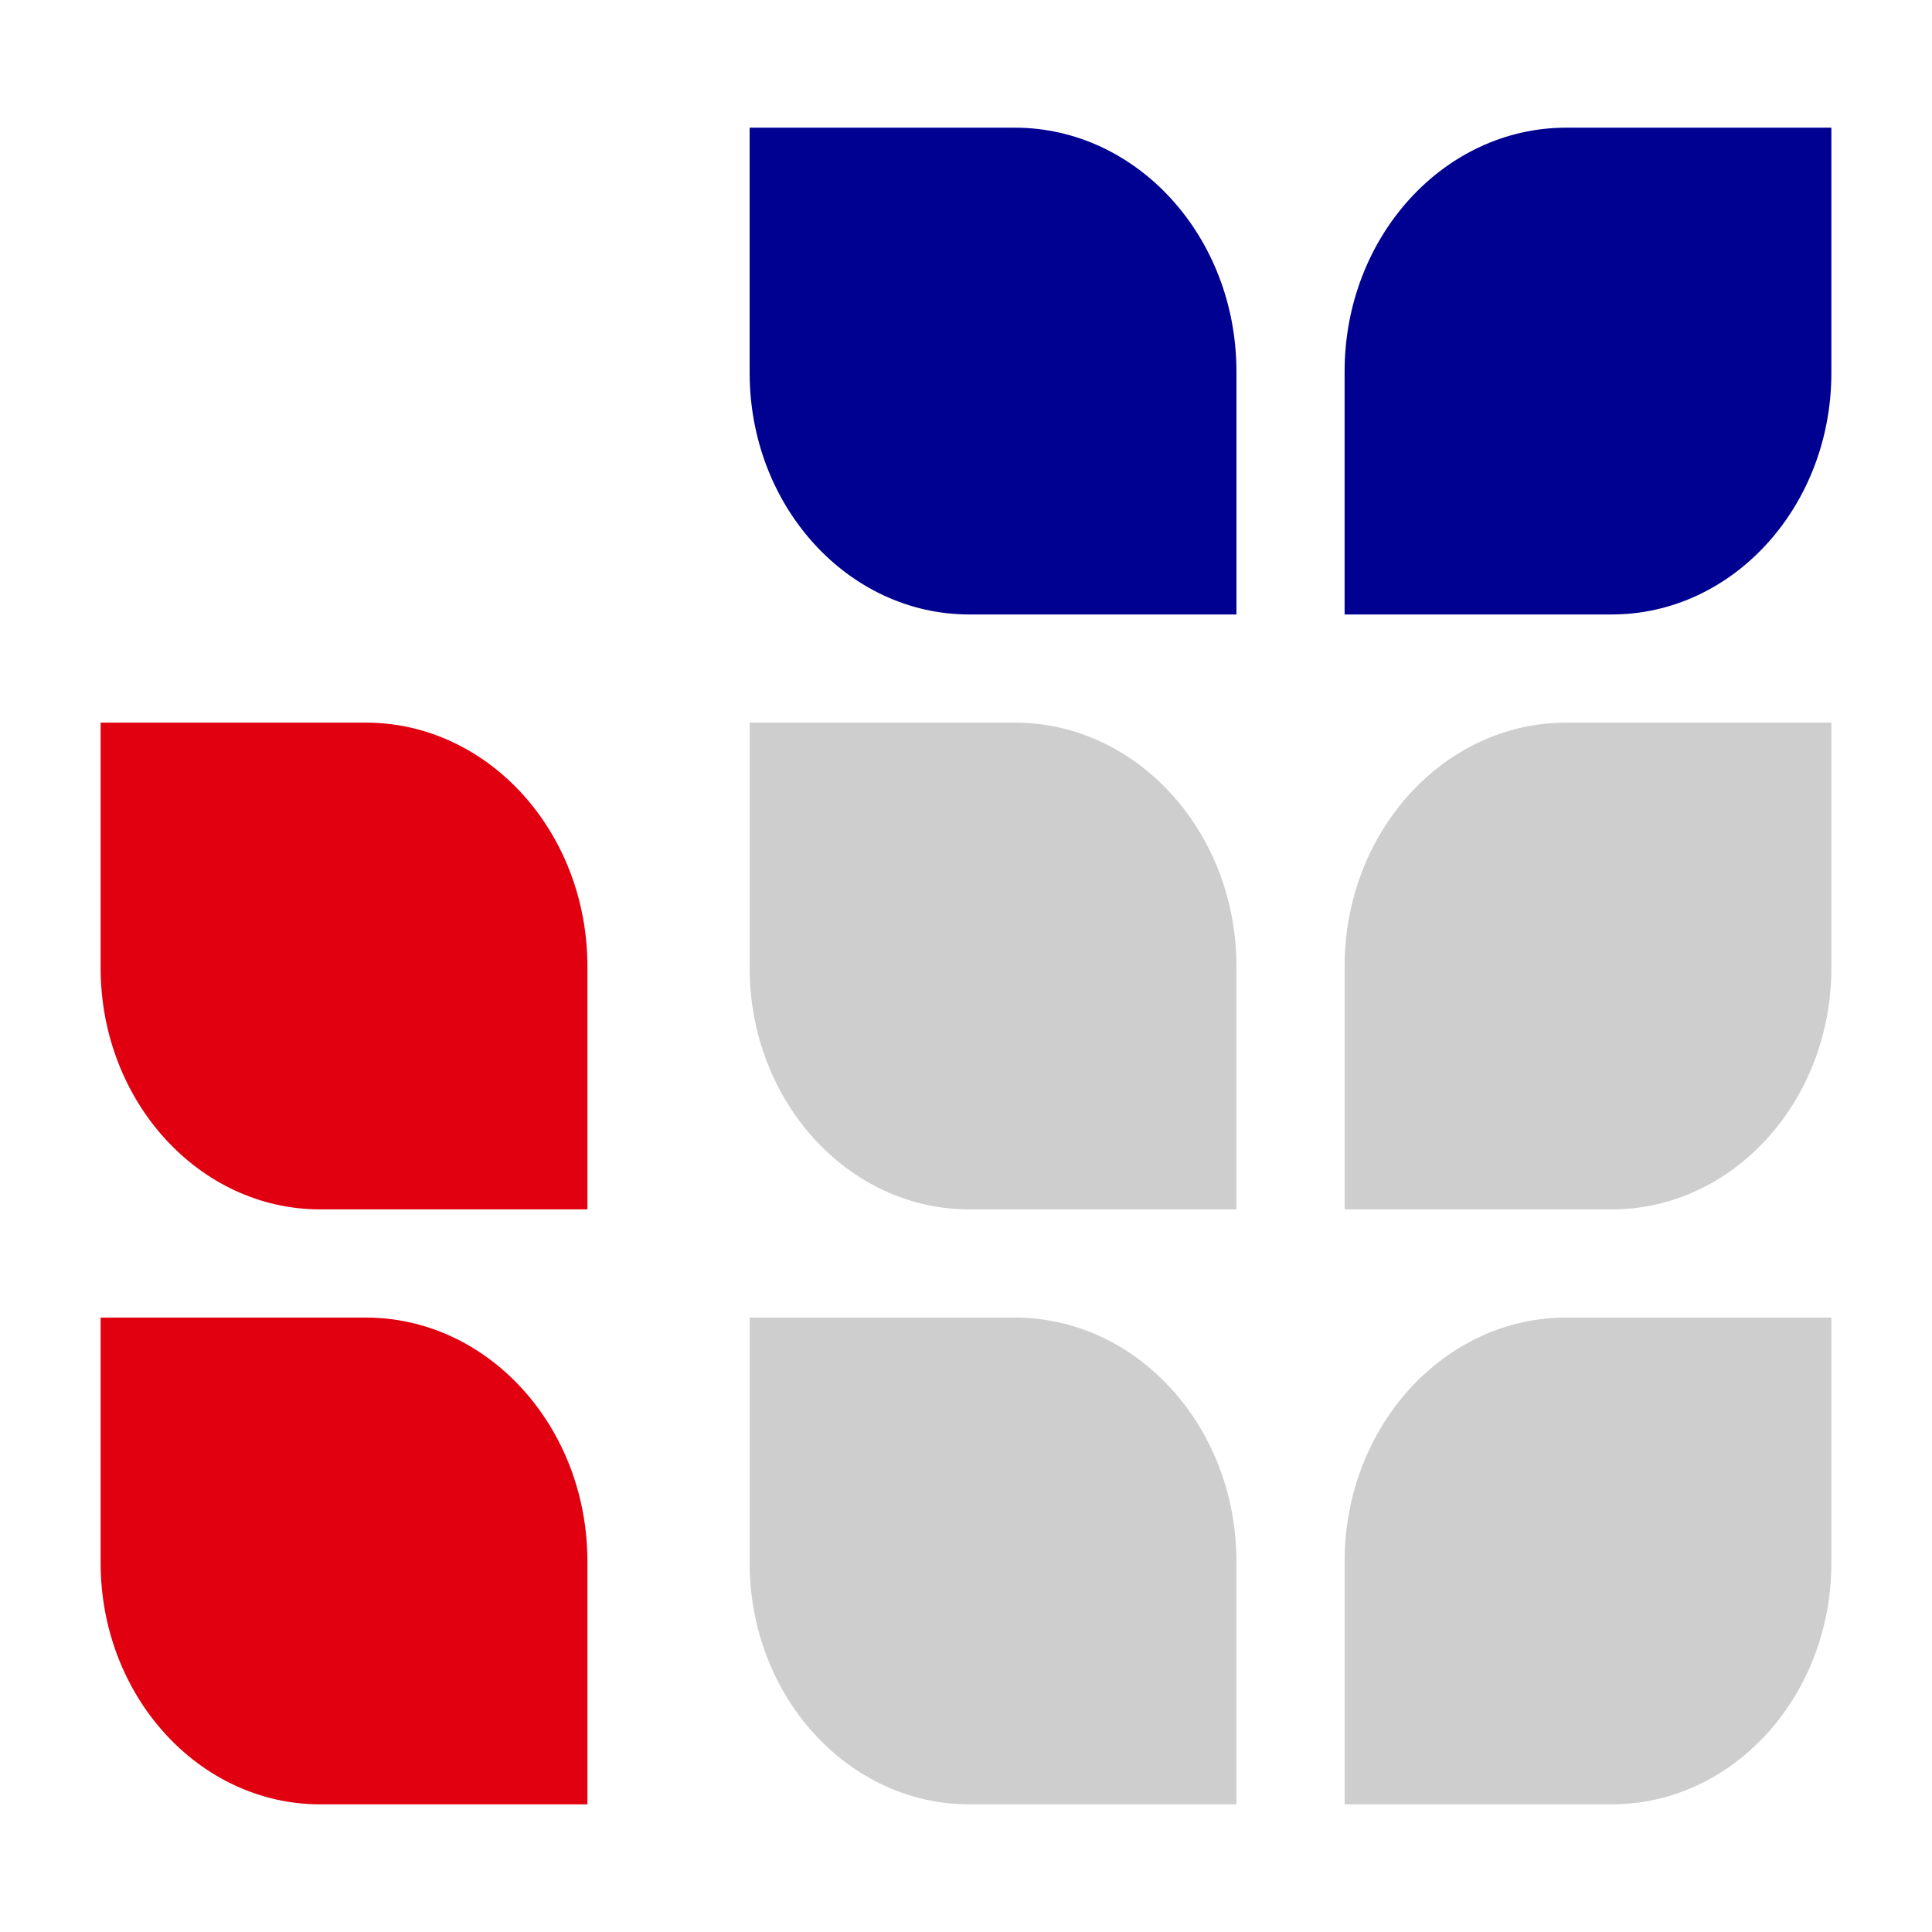
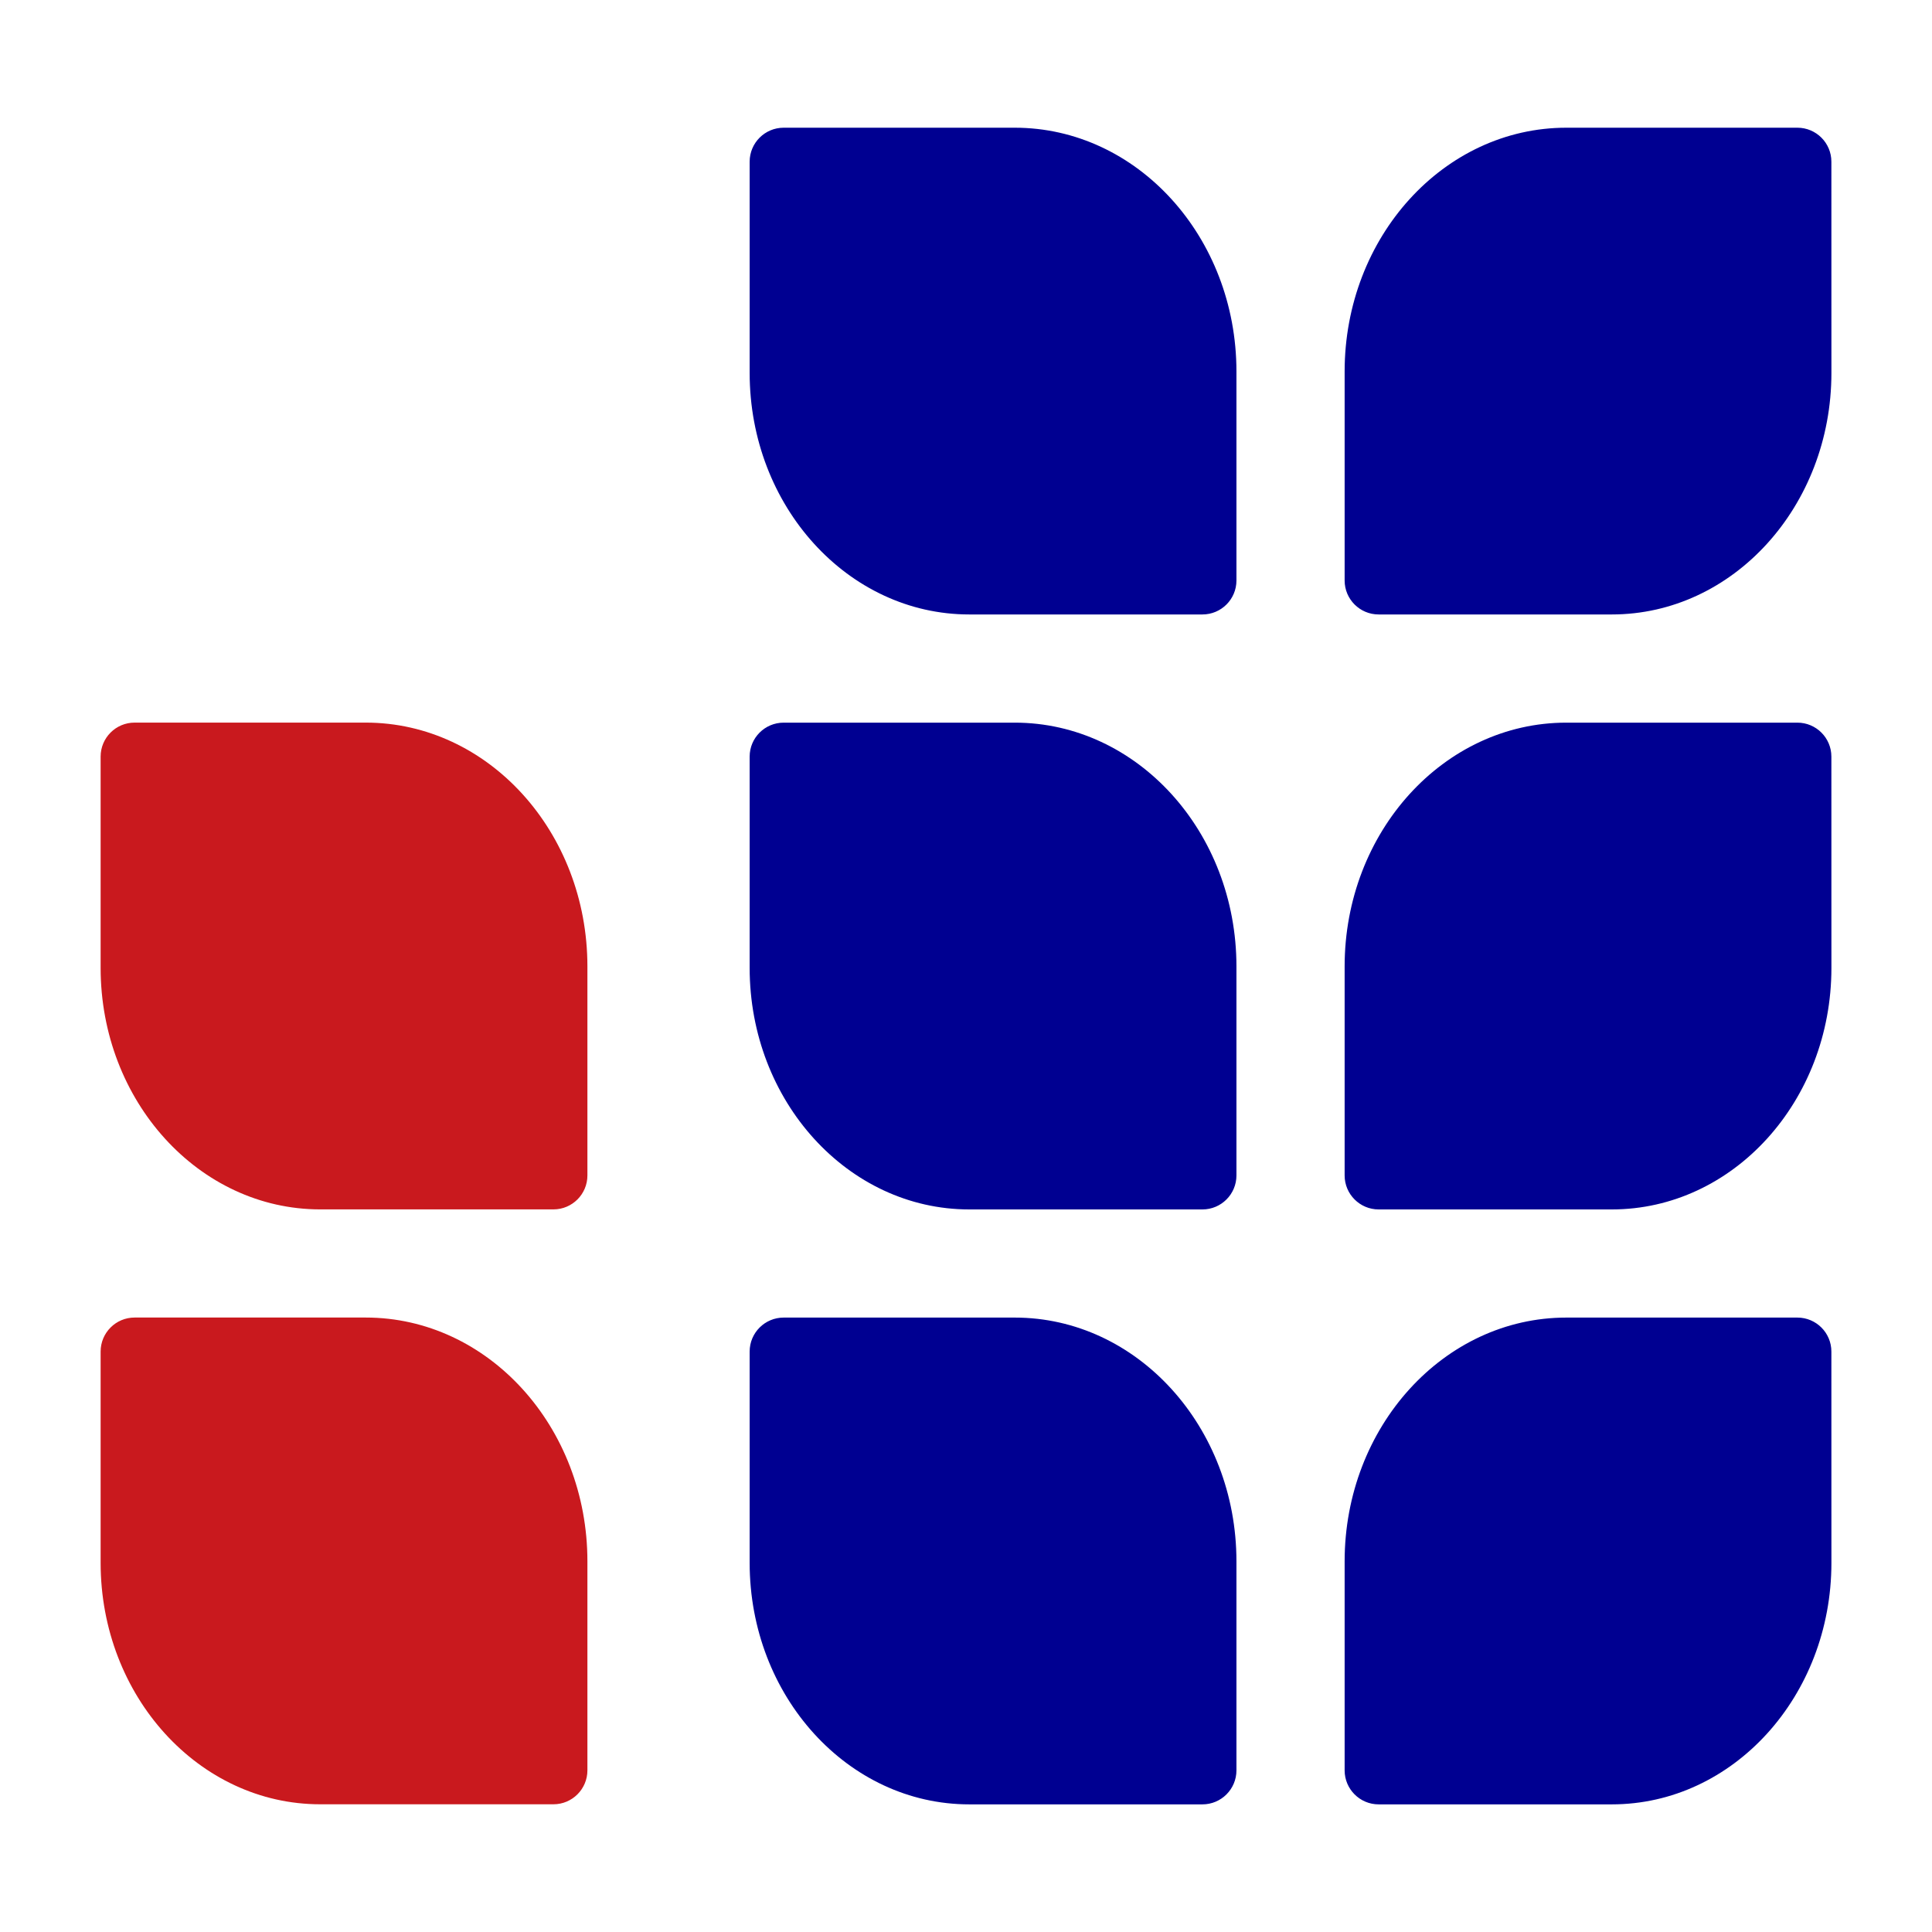
- <svg xmlns="http://www.w3.org/2000/svg" width="48" height="48" viewBox="0 0 119 119" fill="none" version="1.1" id="svg8">
-   <path fill-rule="evenodd" clip-rule="evenodd" d="M112.802 7.864H96.472c-7.535 0-13.652 6.729-13.652 15.018v14.965h16.459c7.464 0 13.523-6.666 13.523-14.876z" fill="#000091" id="path1" stroke-width=".896" />
-   <path fill-rule="evenodd" clip-rule="evenodd" d="M46.174 7.864h16.33c7.535 0 13.653 6.729 13.653 15.018v14.965H59.698c-7.464 0-13.524-6.666-13.524-14.876z" fill="#000091" id="path2" stroke-width=".896" />
-   <path fill-rule="evenodd" clip-rule="evenodd" d="M6.198 44.509H22.528c7.535 0 13.653 6.729 13.653 15.018v14.965H19.722c-7.464 0-13.524-6.666-13.524-14.876z" fill="#e1000f" id="path3" stroke-width=".896" />
-   <path fill-rule="evenodd" clip-rule="evenodd" d="M6.198 81.154H22.528c7.535 0 13.653 6.729 13.653 15.018v14.965H19.722c-7.464 0-13.524-6.666-13.524-14.876z" fill="#e1000f" id="path4" stroke-width=".896" />
-   <path fill-rule="evenodd" clip-rule="evenodd" d="M46.174 44.509h16.33c7.535 0 13.653 6.729 13.653 15.018v14.965H59.698c-7.464 0-13.524-6.666-13.524-14.876z" fill="#cecece" id="path5" stroke-width=".896" />
-   <path fill-rule="evenodd" clip-rule="evenodd" d="M112.802 44.509H96.472c-7.535 0-13.652 6.729-13.652 15.018v14.965h16.459c7.464 0 13.523-6.666 13.523-14.876z" fill="#cecece" id="path6" stroke-width=".896" />
-   <path fill-rule="evenodd" clip-rule="evenodd" d="M46.174 81.154h16.33c7.535 0 13.653 6.729 13.653 15.018v14.965H59.698c-7.464 0-13.524-6.666-13.524-14.876z" fill="#cecece" id="path7" stroke-width=".896" />
-   <path fill-rule="evenodd" clip-rule="evenodd" d="M112.802 81.154H96.472c-7.535 0-13.652 6.729-13.652 15.018v14.965h16.459c7.464 0 13.523-6.666 13.523-14.876z" fill="#cecece" id="path8" stroke-width=".896" />
+ <svg xmlns="http://www.w3.org/2000/svg" width="48" height="48" viewBox="0 0 48 48" fill="none" version="1.1" id="svg8">
+   <path fill-rule="evenodd" clip-rule="evenodd" d="M2.5 18.798c0-.467.378-.845.844-.845H9.087c3.039 0 5.507 2.714 5.507 6.058v5.192c0 .466-.378.844-.844.844H7.955C4.944 30.047 2.5 27.358 2.5 24.046Z" fill="#c9191e" id="path1" stroke-width="1.736" />
+   <path fill-rule="evenodd" clip-rule="evenodd" d="M2.5 33.579c0-.467.378-.845.844-.845H9.087c3.039 0 5.507 2.714 5.507 6.057v5.192c0 .466-.378.844-.844.844H7.955C4.944 44.828 2.5 42.139 2.5 38.827Z" fill="#c9191e" id="path2" stroke-width="1.736" />
+   <path fill-rule="evenodd" clip-rule="evenodd" d="M45.5 4.017c0-.466-.378-.844-.844-.844h-5.742c-3.039 0-5.507 2.714-5.507 6.057v5.192c0 .466.378.844.845.844h5.794c3.011 0 5.455-2.689 5.455-6.001z" fill="#000091" id="path3" stroke-width="1.736" />
+   <path fill-rule="evenodd" clip-rule="evenodd" d="M18.625 4.017c0-.466.378-.844.845-.844h5.742c3.039 0 5.507 2.714 5.507 6.057v5.192c0 .466-.378.844-.845.844h-5.794c-3.011 0-5.455-2.689-5.455-6.001z" fill="#000091" id="path4" stroke-width="1.736" />
+   <path fill-rule="evenodd" clip-rule="evenodd" d="M18.625 18.798c0-.466.378-.844.845-.844h5.742c3.039 0 5.507 2.714 5.507 6.057v5.192c0 .466-.378.845-.845.845h-5.794c-3.011 0-5.455-2.689-5.455-6.001z" fill="#000091" id="path5" stroke-width="1.736" />
+   <path fill-rule="evenodd" clip-rule="evenodd" d="M45.5 18.798c0-.466-.378-.844-.844-.844h-5.742c-3.039 0-5.507 2.714-5.507 6.057v5.192c0 .466.378.845.845.845h5.794c3.011 0 5.455-2.689 5.455-6.001z" fill="#000091" id="path6" stroke-width="1.736" />
+   <path fill-rule="evenodd" clip-rule="evenodd" d="M18.625 33.579c0-.466.378-.844.845-.844h5.742c3.039 0 5.507 2.714 5.507 6.057v5.192c0 .466-.378.845-.845.845h-5.794c-3.011 0-5.455-2.689-5.455-6z" fill="#000091" id="path7" stroke-width="1.736" />
+   <path fill-rule="evenodd" clip-rule="evenodd" d="M45.5 33.579c0-.466-.378-.844-.844-.844h-5.742c-3.039 0-5.507 2.714-5.507 6.057v5.192c0 .466.378.845.845.845h5.794c3.011 0 5.455-2.689 5.455-6z" fill="#000091" id="path8" stroke-width="1.736" />
</svg>
